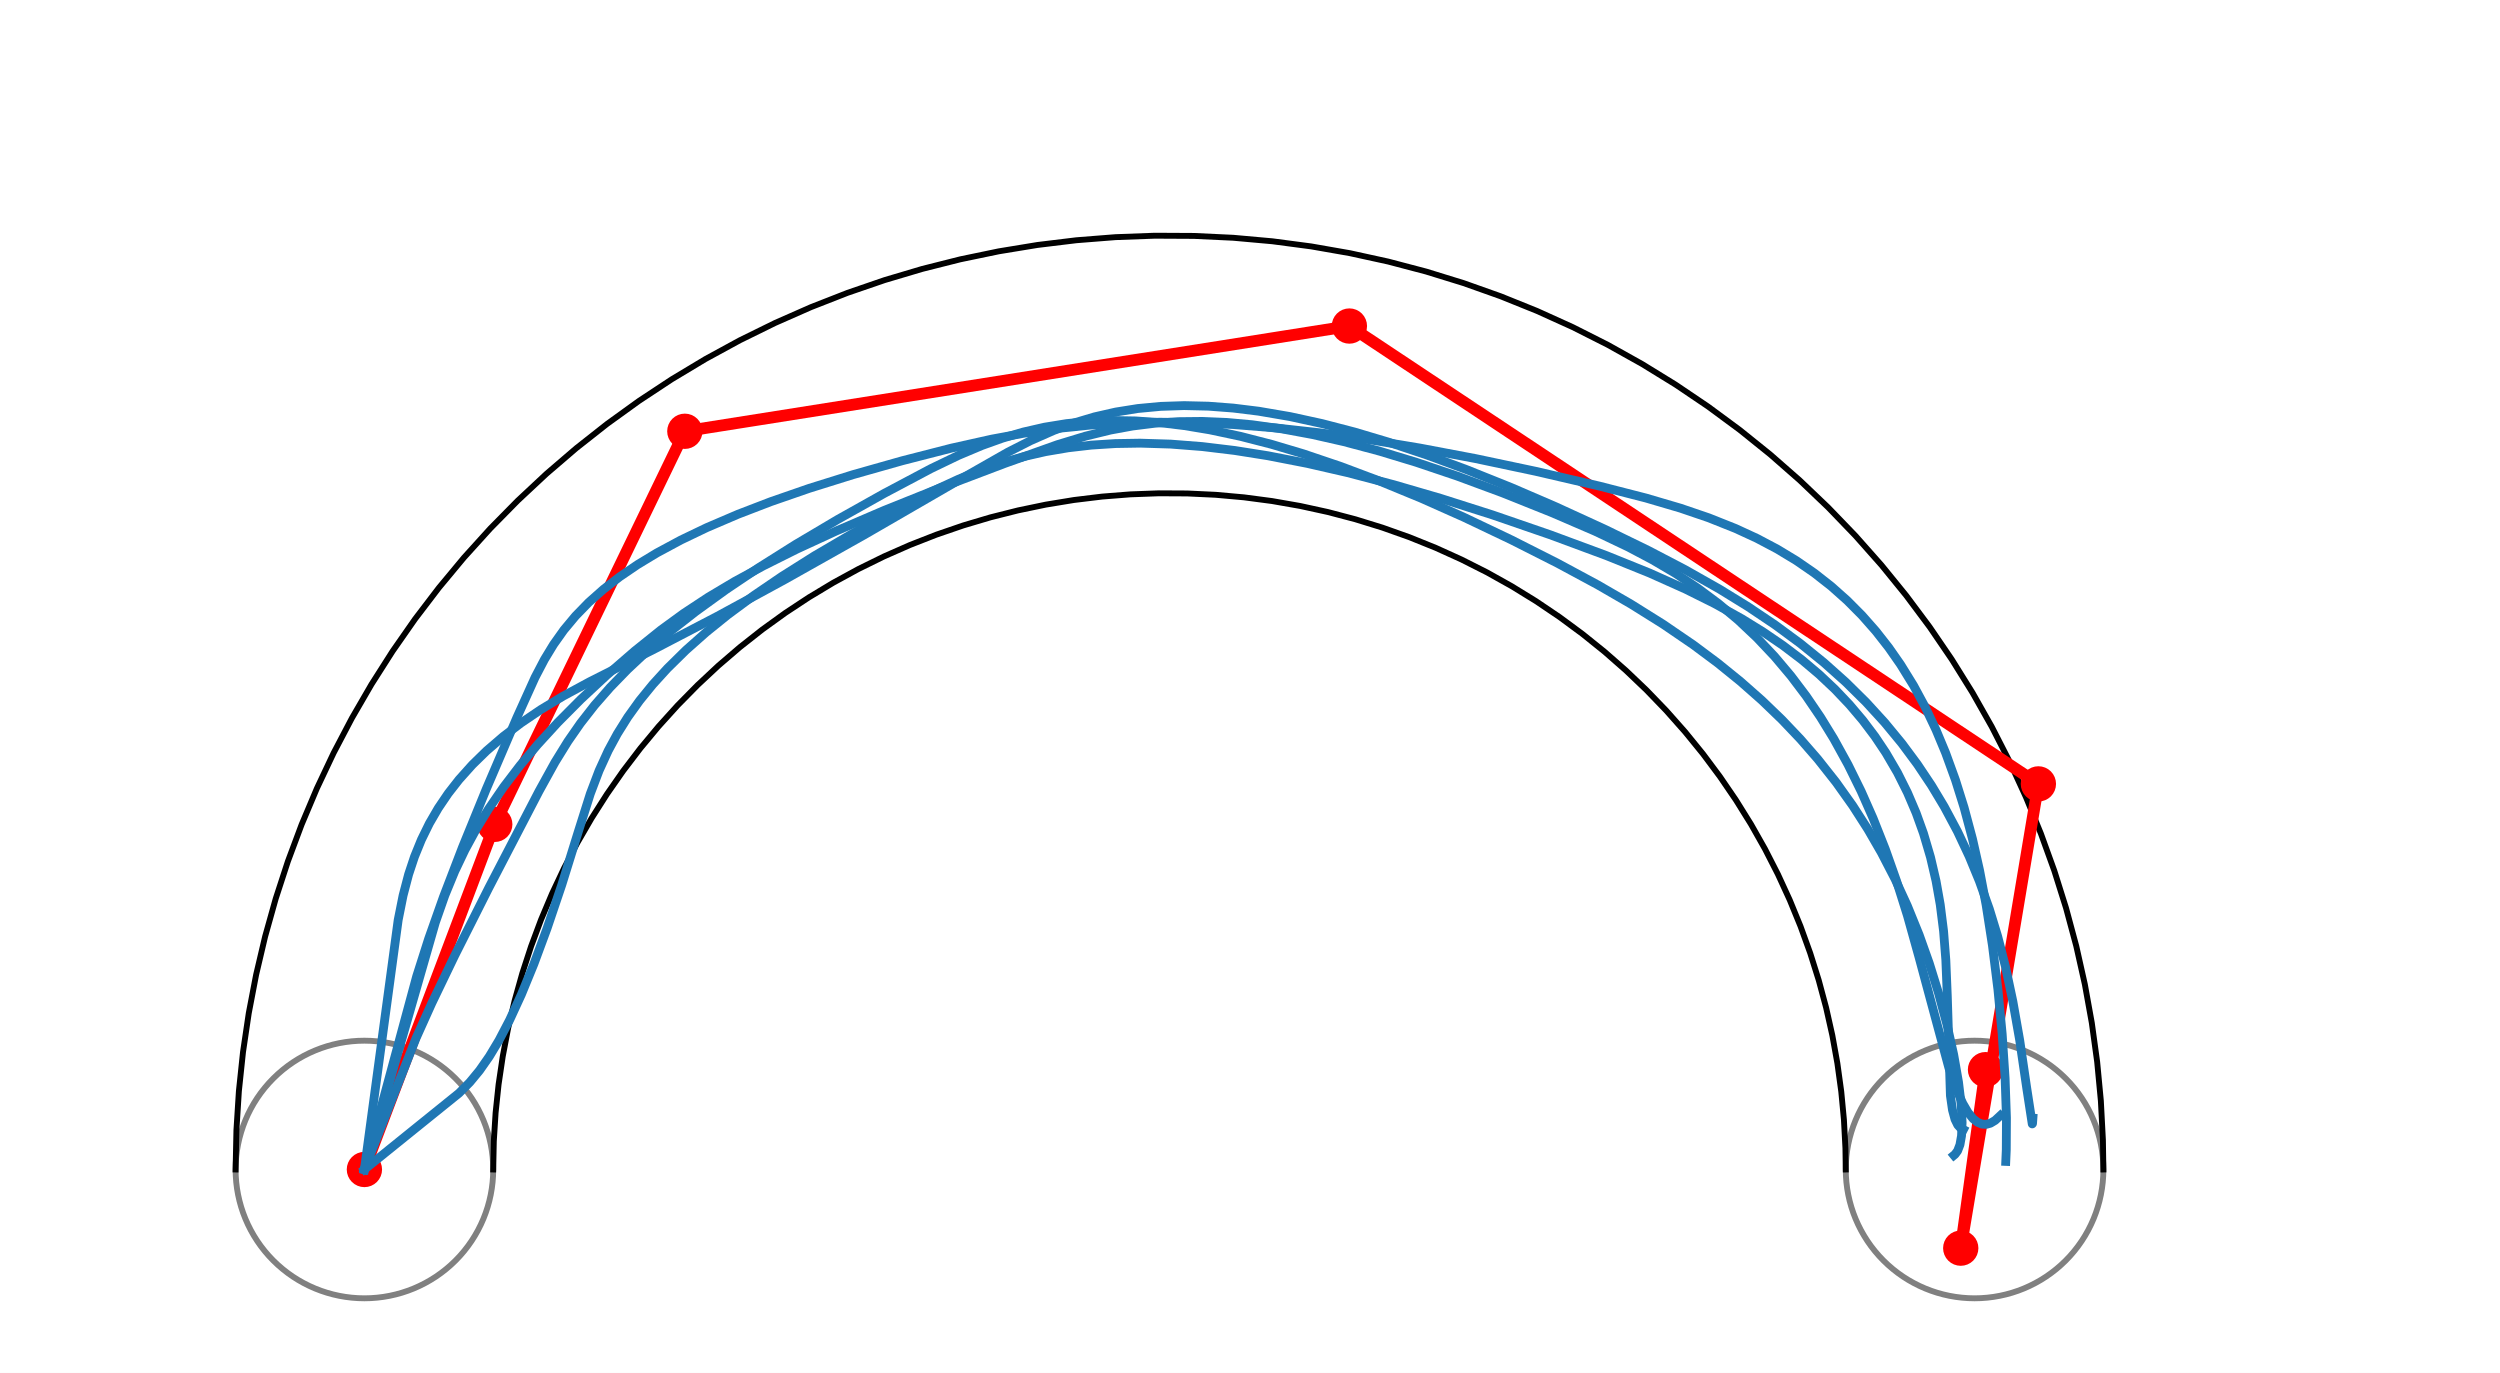
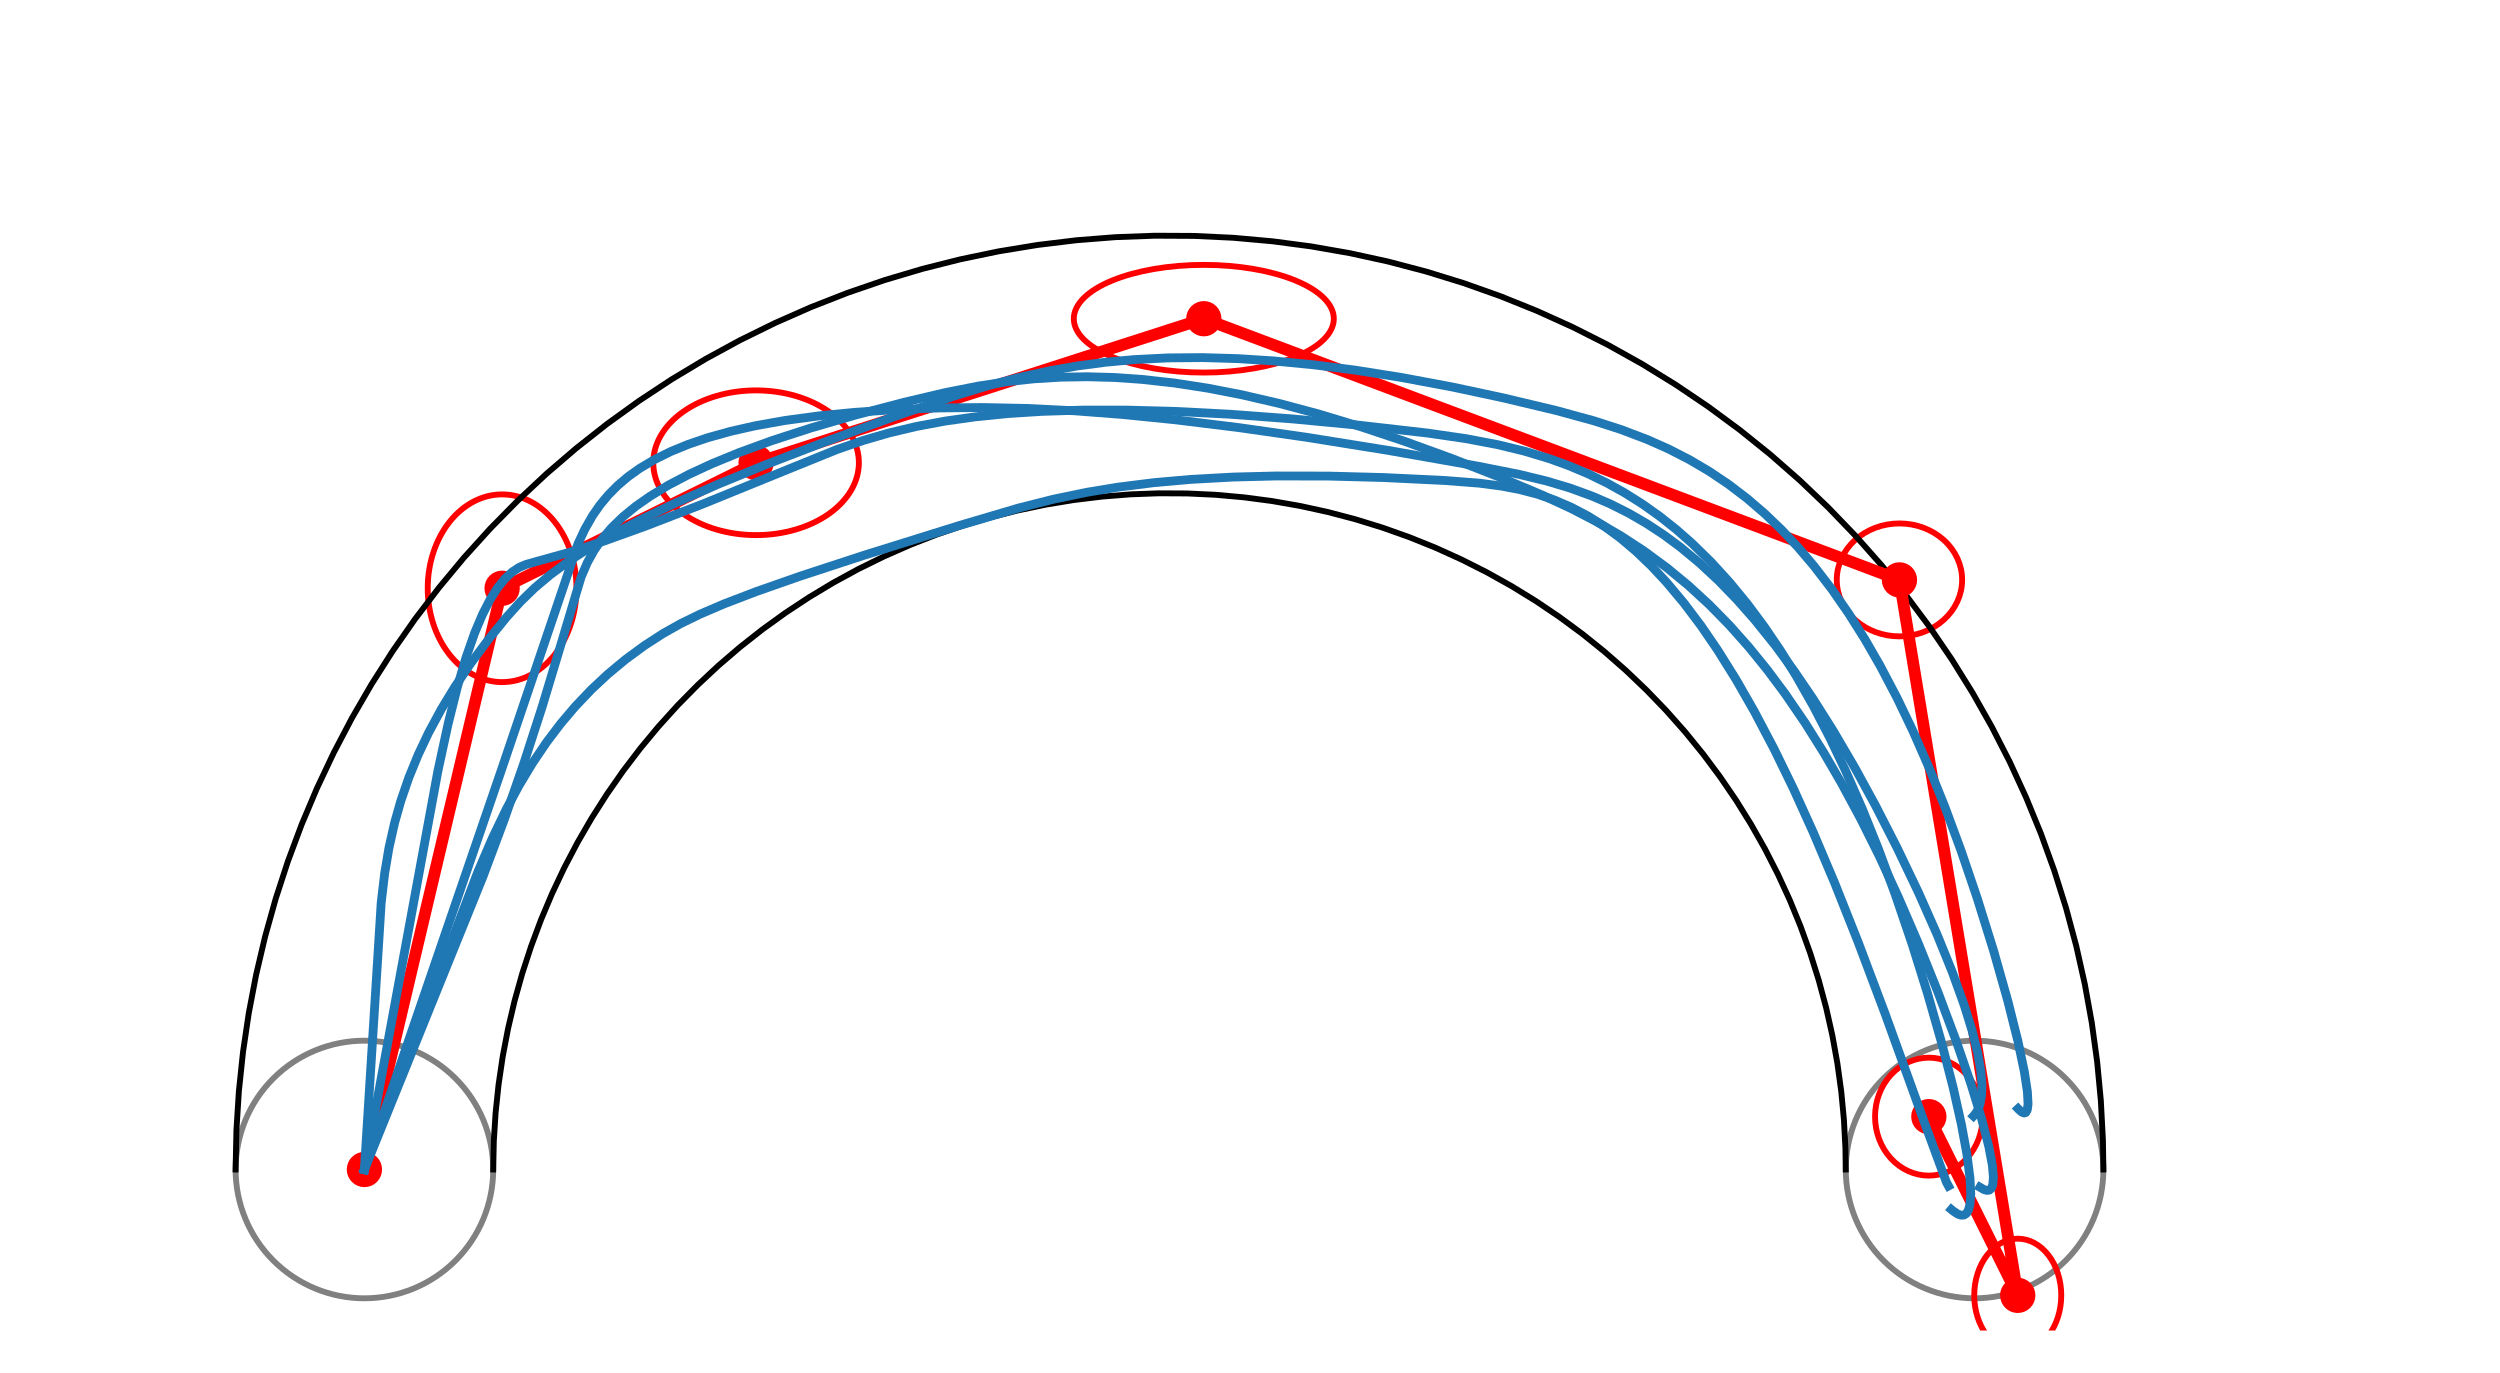
<svg xmlns="http://www.w3.org/2000/svg" xmlns:xlink="http://www.w3.org/1999/xlink" width="424.8pt" height="233.28pt" viewBox="0 0 424.8 233.28" version="1.1">
  <defs>
    <style type="text/css">*{stroke-linejoin: round; stroke-linecap: butt}</style>
  </defs>
  <g id="figure_1">
    <g id="patch_1">
      <path d="M 0 233.28  L 424.8 233.28  L 424.8 -0  L 0 -0  z " style="fill: #ffffff" />
    </g>
    <g id="axes_1">
      <g id="patch_2">
-         <path d="M 61.92 220.608  C 67.725 220.608 73.293 218.302 77.397 214.197  C 81.502 210.093 83.808 204.525 83.808 198.72  C 83.808 192.915 81.502 187.347 77.397 183.243  C 73.293 179.138 67.725 176.832 61.92 176.832  C 56.115 176.832 50.547 179.138 46.443 183.243  C 42.338 187.347 40.032 192.915 40.032 198.72  C 40.032 204.525 42.338 210.093 46.443 214.197  C 50.547 218.302 56.115 220.608 61.92 220.608  L 61.92 220.608  z " clip-path="url(#pcd1a24d68e)" style="fill: none; stroke: #808080; stroke-linejoin: miter" />
+         <path d="M 61.92 220.608  C 67.725 220.608 73.293 218.302 77.397 214.197  C 81.502 210.093 83.808 204.525 83.808 198.72  C 83.808 192.915 81.502 187.347 77.397 183.243  C 73.293 179.138 67.725 176.832 61.92 176.832  C 56.115 176.832 50.547 179.138 46.443 183.243  C 42.338 187.347 40.032 192.915 40.032 198.72  C 40.032 204.525 42.338 210.093 46.443 214.197  C 50.547 218.302 56.115 220.608 61.92 220.608  L 61.92 220.608  z " clip-path="url(#p078f3f9461)" style="fill: none; stroke: #808080; stroke-linejoin: miter" />
      </g>
      <g id="patch_3">
-         <path d="M 335.52 220.608  C 341.325 220.608 346.893 218.302 350.997 214.197  C 355.102 210.093 357.408 204.525 357.408 198.72  C 357.408 192.915 355.102 187.347 350.997 183.243  C 346.893 179.138 341.325 176.832 335.52 176.832  C 329.715 176.832 324.147 179.138 320.043 183.243  C 315.938 187.347 313.632 192.915 313.632 198.72  C 313.632 204.525 315.938 210.093 320.043 214.197  C 324.147 218.302 329.715 220.608 335.52 220.608  L 335.52 220.608  z " clip-path="url(#pcd1a24d68e)" style="fill: none; stroke: #808080; stroke-linejoin: miter" />
+         <path d="M 335.52 220.608  C 341.325 220.608 346.893 218.302 350.997 214.197  C 355.102 210.093 357.408 204.525 357.408 198.72  C 357.408 192.915 355.102 187.347 350.997 183.243  C 346.893 179.138 341.325 176.832 335.52 176.832  C 329.715 176.832 324.147 179.138 320.043 183.243  C 315.938 187.347 313.632 192.915 313.632 198.72  C 313.632 204.525 315.938 210.093 320.043 214.197  C 324.147 218.302 329.715 220.608 335.52 220.608  L 335.52 220.608  z " clip-path="url(#p078f3f9461)" style="fill: none; stroke: #808080; stroke-linejoin: miter" />
+       </g>
+       <g id="patch_4">
+         <path d="M 85.319 115.904  C 88.671 115.904 91.885 114.223 94.256 111.233  C 96.626 108.242 97.957 104.185 97.957 99.956  C 97.957 95.726 96.626 91.67 94.256 88.679  C 91.885 85.688 88.671 84.008 85.319 84.008  C 81.967 84.008 78.752 85.688 76.382 88.679  C 74.012 91.67 72.68 95.726 72.68 99.956  C 72.68 104.185 74.012 108.242 76.382 111.233  C 78.752 114.223 81.967 115.904 85.319 115.904  L 85.319 115.904  z " clip-path="url(#p078f3f9461)" style="fill: none; stroke: #ff0000; stroke-linejoin: miter" />
+       </g>
+       <g id="patch_5">
+         <path d="M 128.473 90.926  C 133.106 90.926 137.549 89.63 140.825 87.324  C 144.101 85.019 145.942 81.891 145.942 78.63  C 145.942 75.369 144.101 72.241 140.825 69.935  C 137.549 67.629 133.106 66.334 128.473 66.334  C 123.84 66.334 119.396 67.629 116.12 69.935  C 112.844 72.241 111.003 75.369 111.003 78.63  C 111.003 81.891 112.844 85.019 116.12 87.324  C 119.396 89.63 123.84 90.926 128.473 90.926  L 128.473 90.926  z " clip-path="url(#p078f3f9461)" style="fill: none; stroke: #ff0000; stroke-linejoin: miter" />
+       </g>
+       <g id="patch_6">
+         <path d="M 204.552 63.305  C 210.411 63.305 216.03 62.341 220.172 60.625  C 224.315 58.91 226.643 56.583 226.643 54.156  C 226.643 51.73 224.315 49.403 220.172 47.687  C 216.03 45.972 210.411 45.008 204.552 45.008  C 198.693 45.008 193.074 45.972 188.932 47.687  C 184.789 49.403 182.461 51.73 182.461 54.156  C 182.461 56.583 184.789 58.91 188.932 60.625  C 193.074 62.341 198.693 63.305 204.552 63.305  L 204.552 63.305  z " clip-path="url(#p078f3f9461)" style="fill: none; stroke: #ff0000; stroke-linejoin: miter" />
+       </g>
+       <g id="patch_7">
+         <path d="M 322.755 108.132  C 325.579 108.132 328.289 107.121 330.286 105.322  C 332.283 103.523 333.405 101.082 333.405 98.538  C 333.405 95.994 332.283 93.553 330.286 91.754  C 328.289 89.955 325.579 88.944 322.755 88.944  C 319.93 88.944 317.221 89.955 315.224 91.754  C 313.227 93.553 312.104 95.994 312.104 98.538  C 312.104 101.082 313.227 103.523 315.224 105.322  C 317.221 107.121 319.93 108.132 322.755 108.132  L 322.755 108.132  z " clip-path="url(#p078f3f9461)" style="fill: none; stroke: #ff0000; stroke-linejoin: miter" />
+       </g>
+       <g id="patch_8">
+         <path d="M 342.855 229.736  C 344.816 229.736 346.697 228.721 348.084 226.915  C 349.47 225.109 350.25 222.66 350.25 220.106  C 350.25 217.552 349.47 215.103 348.084 213.297  C 346.697 211.491 344.816 210.476 342.855 210.476  C 340.894 210.476 339.013 211.491 337.627 213.297  C 336.24 215.103 335.461 217.552 335.461 220.106  C 335.461 222.66 336.24 225.109 337.627 226.915  C 339.013 228.721 340.894 229.736 342.855 229.736  L 342.855 229.736  z " clip-path="url(#p078f3f9461)" style="fill: none; stroke: #ff0000; stroke-linejoin: miter" />
+       </g>
+       <g id="patch_9">
+         <path d="M 327.75 199.761  C 330.174 199.761 332.499 198.705 334.214 196.826  C 335.928 194.947 336.891 192.397 336.891 189.74  C 336.891 187.082 335.928 184.533 334.214 182.653  C 332.499 180.774 330.174 179.718 327.75 179.718  C 325.326 179.718 323.001 180.774 321.287 182.653  C 319.573 184.533 318.61 187.082 318.61 189.74  C 318.61 192.397 319.573 194.947 321.287 196.826  C 323.001 198.705 325.326 199.761 327.75 199.761  L 327.75 199.761  z " clip-path="url(#p078f3f9461)" style="fill: none; stroke: #ff0000; stroke-linejoin: miter" />
      </g>
      <g id="line2d_1">
-         <path d="M 40.032 198.72  L 40.172 192.053  L 40.592 185.397  L 41.292 178.765  L 42.269 172.168  L 43.523 165.618  L 45.051 159.127  L 46.85 152.705  L 48.917 146.365  L 51.249 140.117  L 53.842 133.973  L 56.69 127.943  L 59.789 122.038  L 63.134 116.268  L 66.718 110.644  L 70.535 105.176  L 74.579 99.873  L 78.841 94.744  L 83.316 89.799  L 87.994 85.047  L 92.868 80.495  L 97.929 76.152  L 103.167 72.025  L 108.575 68.122  L 114.142 64.45  L 119.858 61.015  L 125.713 57.823  L 131.698 54.88  L 137.8 52.191  L 144.011 49.761  L 150.317 47.594  L 156.71 45.694  L 163.176 44.064  L 169.706 42.707  L 176.286 41.626  L 182.907 40.822  L 189.555 40.297  L 196.219 40.052  L 202.888 40.087  L 209.549 40.402  L 216.192 40.997  L 222.803 41.87  L 229.372 43.02  L 235.887 44.446  L 242.336 46.144  L 248.708 48.111  L 254.992 50.344  L 261.176 52.839  L 267.25 55.592  L 273.203 58.598  L 279.025 61.851  L 284.704 65.346  L 290.232 69.077  L 295.598 73.036  L 300.794 77.218  L 305.808 81.613  L 310.634 86.216  L 315.262 91.018  L 319.685 96.009  L 323.893 101.183  L 327.881 106.528  L 331.64 112.036  L 335.165 117.697  L 338.449 123.502  L 341.486 129.439  L 344.27 135.499  L 346.798 141.67  L 349.064 147.942  L 351.065 154.303  L 352.797 160.743  L 354.256 167.251  L 355.441 173.813  L 356.349 180.42  L 356.979 187.059  L 357.329 193.719  L 357.408 198.72  L 357.408 198.72  " clip-path="url(#pcd1a24d68e)" style="fill: none; stroke: #000000; stroke-linecap: square" />
+         <path d="M 40.032 198.72  L 40.172 192.053  L 40.592 185.397  L 41.292 178.765  L 42.269 172.168  L 43.523 165.618  L 45.051 159.127  L 46.85 152.705  L 48.917 146.365  L 51.249 140.117  L 53.842 133.973  L 56.69 127.943  L 59.789 122.038  L 63.134 116.268  L 66.718 110.644  L 70.535 105.176  L 74.579 99.873  L 78.841 94.744  L 83.316 89.799  L 87.994 85.047  L 92.868 80.495  L 97.929 76.152  L 103.167 72.025  L 108.575 68.122  L 114.142 64.45  L 119.858 61.015  L 125.713 57.823  L 131.698 54.88  L 137.8 52.191  L 144.011 49.761  L 150.317 47.594  L 156.71 45.694  L 163.176 44.064  L 169.706 42.707  L 176.286 41.626  L 182.907 40.822  L 189.555 40.297  L 196.219 40.052  L 202.888 40.087  L 209.549 40.402  L 216.192 40.997  L 222.803 41.87  L 229.372 43.02  L 235.887 44.446  L 242.336 46.144  L 248.708 48.111  L 254.992 50.344  L 261.176 52.839  L 267.25 55.592  L 273.203 58.598  L 279.025 61.851  L 284.704 65.346  L 290.232 69.077  L 295.598 73.036  L 300.794 77.218  L 305.808 81.613  L 310.634 86.216  L 315.262 91.018  L 319.685 96.009  L 323.893 101.183  L 327.881 106.528  L 331.64 112.036  L 335.165 117.697  L 338.449 123.502  L 341.486 129.439  L 344.27 135.499  L 346.798 141.67  L 349.064 147.942  L 351.065 154.303  L 352.797 160.743  L 354.256 167.251  L 355.441 173.813  L 356.349 180.42  L 356.979 187.059  L 357.329 193.719  L 357.408 198.72  L 357.408 198.72  " clip-path="url(#p078f3f9461)" style="fill: none; stroke: #000000; stroke-linecap: square" />
      </g>
      <g id="line2d_2">
-         <path d="M 83.808 198.72  L 83.909 193.892  L 84.214 189.072  L 84.72 184.27  L 85.428 179.493  L 86.336 174.75  L 87.442 170.049  L 88.745 165.399  L 90.242 160.808  L 91.931 156.283  L 93.808 151.834  L 95.871 147.468  L 98.115 143.192  L 100.537 139.014  L 103.132 134.941  L 105.896 130.981  L 108.824 127.141  L 111.911 123.427  L 115.151 119.846  L 118.539 116.405  L 122.068 113.109  L 125.733 109.964  L 129.527 106.975  L 133.443 104.149  L 137.474 101.49  L 141.613 99.003  L 145.853 96.691  L 150.186 94.56  L 154.606 92.613  L 159.103 90.853  L 163.67 89.284  L 168.299 87.908  L 172.982 86.728  L 177.71 85.745  L 182.475 84.962  L 187.269 84.38  L 192.083 84  L 196.909 83.822  L 201.738 83.848  L 206.562 84.076  L 211.372 84.507  L 216.159 85.139  L 220.916 85.972  L 225.634 87.004  L 230.304 88.234  L 234.918 89.658  L 239.468 91.275  L 243.947 93.082  L 248.345 95.076  L 252.656 97.252  L 256.872 99.608  L 260.985 102.139  L 264.987 104.84  L 268.873 107.708  L 272.635 110.735  L 276.267 113.919  L 279.761 117.252  L 283.113 120.729  L 286.315 124.343  L 289.363 128.089  L 292.25 131.96  L 294.973 135.949  L 297.525 140.048  L 299.903 144.252  L 302.102 148.551  L 304.119 152.939  L 305.949 157.408  L 307.59 161.95  L 309.039 166.556  L 310.293 171.22  L 311.35 175.932  L 312.208 180.684  L 312.865 185.468  L 313.321 190.276  L 313.575 195.098  L 313.632 198.72  L 313.632 198.72  " clip-path="url(#pcd1a24d68e)" style="fill: none; stroke: #000000; stroke-linecap: square" />
+         <path d="M 83.808 198.72  L 83.909 193.892  L 84.214 189.072  L 84.72 184.27  L 85.428 179.493  L 86.336 174.75  L 87.442 170.049  L 88.745 165.399  L 90.242 160.808  L 91.931 156.283  L 93.808 151.834  L 95.871 147.468  L 98.115 143.192  L 100.537 139.014  L 103.132 134.941  L 105.896 130.981  L 108.824 127.141  L 111.911 123.427  L 115.151 119.846  L 118.539 116.405  L 122.068 113.109  L 125.733 109.964  L 129.527 106.975  L 133.443 104.149  L 137.474 101.49  L 141.613 99.003  L 145.853 96.691  L 150.186 94.56  L 154.606 92.613  L 159.103 90.853  L 163.67 89.284  L 168.299 87.908  L 172.982 86.728  L 177.71 85.745  L 182.475 84.962  L 187.269 84.38  L 192.083 84  L 196.909 83.822  L 201.738 83.848  L 206.562 84.076  L 211.372 84.507  L 216.159 85.139  L 220.916 85.972  L 225.634 87.004  L 230.304 88.234  L 234.918 89.658  L 239.468 91.275  L 243.947 93.082  L 248.345 95.076  L 252.656 97.252  L 256.872 99.608  L 260.985 102.139  L 264.987 104.84  L 268.873 107.708  L 272.635 110.735  L 276.267 113.919  L 279.761 117.252  L 283.113 120.729  L 286.315 124.343  L 289.363 128.089  L 292.25 131.96  L 294.973 135.949  L 297.525 140.048  L 299.903 144.252  L 302.102 148.551  L 304.119 152.939  L 305.949 157.408  L 307.59 161.95  L 309.039 166.556  L 310.293 171.22  L 311.35 175.932  L 312.208 180.684  L 312.865 185.468  L 313.321 190.276  L 313.575 195.098  L 313.632 198.72  L 313.632 198.72  " clip-path="url(#p078f3f9461)" style="fill: none; stroke: #000000; stroke-linecap: square" />
      </g>
      <g id="line2d_3">
-         <path d="M 61.92 198.72  L 84.069 140.073  L 116.367 73.282  L 229.288 55.401  L 346.362 133.199  L 333.169 212.087  L 337.377 181.757  " clip-path="url(#pcd1a24d68e)" style="fill: none; stroke: #ff0000; stroke-width: 2; stroke-linecap: square" />
+         <path d="M 61.92 198.72  L 85.319 99.956  L 128.473 78.63  L 204.552 54.156  L 322.755 98.538  L 342.855 220.106  L 327.75 189.74  " clip-path="url(#p078f3f9461)" style="fill: none; stroke: #ff0000; stroke-width: 2; stroke-linecap: square" />
        <defs>
-           <path id="md68eb65c29" d="M 0 2.5  C 0.663 2.5 1.299 2.237 1.768 1.768  C 2.237 1.299 2.5 0.663 2.5 0  C 2.5 -0.663 2.237 -1.299 1.768 -1.768  C 1.299 -2.237 0.663 -2.5 0 -2.5  C -0.663 -2.5 -1.299 -2.237 -1.768 -1.768  C -2.237 -1.299 -2.5 -0.663 -2.5 0  C -2.5 0.663 -2.237 1.299 -1.768 1.768  C -1.299 2.237 -0.663 2.5 0 2.5  z " style="stroke: #ff0000" />
+           <path id="m0e5d9d7d9a" d="M 0 2.5  C 0.663 2.5 1.299 2.237 1.768 1.768  C 2.237 1.299 2.5 0.663 2.5 0  C 2.5 -0.663 2.237 -1.299 1.768 -1.768  C 1.299 -2.237 0.663 -2.5 0 -2.5  C -0.663 -2.5 -1.299 -2.237 -1.768 -1.768  C -2.237 -1.299 -2.5 -0.663 -2.5 0  C -2.5 0.663 -2.237 1.299 -1.768 1.768  C -1.299 2.237 -0.663 2.5 0 2.5  z " style="stroke: #ff0000" />
        </defs>
-         <g clip-path="url(#pcd1a24d68e)">
-           <use xlink:href="#md68eb65c29" x="61.92" y="198.72" style="fill: #ff0000; stroke: #ff0000" />
-           <use xlink:href="#md68eb65c29" x="84.069" y="140.073" style="fill: #ff0000; stroke: #ff0000" />
-           <use xlink:href="#md68eb65c29" x="116.367" y="73.282" style="fill: #ff0000; stroke: #ff0000" />
-           <use xlink:href="#md68eb65c29" x="229.288" y="55.401" style="fill: #ff0000; stroke: #ff0000" />
-           <use xlink:href="#md68eb65c29" x="346.362" y="133.199" style="fill: #ff0000; stroke: #ff0000" />
-           <use xlink:href="#md68eb65c29" x="333.169" y="212.087" style="fill: #ff0000; stroke: #ff0000" />
-           <use xlink:href="#md68eb65c29" x="337.377" y="181.757" style="fill: #ff0000; stroke: #ff0000" />
+         <g clip-path="url(#p078f3f9461)">
+           <use xlink:href="#m0e5d9d7d9a" x="61.92" y="198.72" style="fill: #ff0000; stroke: #ff0000" />
+           <use xlink:href="#m0e5d9d7d9a" x="85.319" y="99.956" style="fill: #ff0000; stroke: #ff0000" />
+           <use xlink:href="#m0e5d9d7d9a" x="128.473" y="78.63" style="fill: #ff0000; stroke: #ff0000" />
+           <use xlink:href="#m0e5d9d7d9a" x="204.552" y="54.156" style="fill: #ff0000; stroke: #ff0000" />
+           <use xlink:href="#m0e5d9d7d9a" x="322.755" y="98.538" style="fill: #ff0000; stroke: #ff0000" />
+           <use xlink:href="#m0e5d9d7d9a" x="342.855" y="220.106" style="fill: #ff0000; stroke: #ff0000" />
+           <use xlink:href="#m0e5d9d7d9a" x="327.75" y="189.74" style="fill: #ff0000; stroke: #ff0000" />
        </g>
      </g>
      <g id="line2d_4">
-         <path d="M 61.92 198.72  L 70.794 165.93  L 72.843 159.497  L 75.336 152.444  L 78.594 143.949  L 82.61 134.114  L 87.848 121.892  L 90.92 115.102  L 92.515 112.053  L 94.058 109.514  L 95.809 107.049  L 97.798 104.663  L 100.041 102.357  L 102.548 100.134  L 105.317 97.993  L 108.342 95.935  L 111.611 93.958  L 115.712 91.753  L 120.093 89.654  L 125.399 87.383  L 130.972 85.242  L 137.491 82.983  L 144.949 80.652  L 153.286 78.294  L 161.643 76.151  L 168.523 74.617  L 173.965 73.616  L 179.53 72.815  L 185.238 72.231  L 191.101 71.873  L 197.119 71.743  L 203.282 71.834  L 209.577 72.138  L 216.905 72.727  L 224.345 73.552  L 232.8 74.73  L 241.292 76.136  L 250.698 77.916  L 260.92 80.079  L 271.802 82.606  L 279.676 84.624  L 285.544 86.349  L 290.349 87.988  L 294.92 89.809  L 298.538 91.478  L 301.975 93.295  L 305.228 95.26  L 308.295 97.375  L 311.177 99.637  L 313.876 102.04  L 316.397 104.578  L 318.745 107.242  L 320.924 110.024  L 322.942 112.913  L 325.159 116.506  L 327.166 120.22  L 328.974 124.033  L 330.598 127.926  L 332.274 132.543  L 333.736 137.21  L 335.168 142.566  L 336.371 147.901  L 337.487 153.794  L 338.559 160.675  L 339.489 168.148  L 340.211 175.708  L 340.707 183.212  L 340.936 189.942  L 340.907 195.372  L 340.821 197.349  L 340.821 197.349  " clip-path="url(#pcd1a24d68e)" style="fill: none; stroke: #1f77b4; stroke-width: 1.5; stroke-linecap: square" />
+         <path d="M 61.92 198.72  L 81.193 148.168  L 83.657 142.439  L 86.003 137.551  L 88.206 133.453  L 90.49 129.657  L 92.847 126.166  L 95.261 122.976  L 97.718 120.075  L 100.477 117.173  L 103.242 114.587  L 106.263 112.077  L 109.496 109.701  L 112.662 107.651  L 115.669 105.961  L 118.972 104.351  L 123.048 102.606  L 128.483 100.524  L 135.999 97.892  L 146.856 94.337  L 163.132 89.26  L 173.098 86.318  L 179.029 84.822  L 184.648 83.657  L 189.923 82.785  L 196.025 82.018  L 202.358 81.456  L 209.543 81.062  L 216.888 80.878  L 225.669 80.894  L 235.104 81.144  L 245.649 81.653  L 251.391 82.103  L 255.128 82.593  L 258.184 83.178  L 261.185 83.96  L 264.131 84.964  L 267.02 86.207  L 269.853 87.7  L 272.629 89.447  L 275.347 91.449  L 278.008 93.7  L 280.612 96.194  L 283.158 98.92  L 286.138 102.478  L 289.035 106.327  L 291.849 110.439  L 295.029 115.53  L 298.096 120.891  L 301.465 127.286  L 304.687 133.896  L 308.136 141.502  L 311.749 150.043  L 315.739 160.094  L 320.338 172.309  L 326.663 189.814  L 330.738 200.893  L 331.083 201.521  L 331.083 201.521  " clip-path="url(#p078f3f9461)" style="fill: none; stroke: #1f77b4; stroke-width: 1.5; stroke-linecap: square" />
      </g>
      <g id="line2d_5">
-         <path d="M 61.92 198.72  L 67.658 156.332  L 68.492 152.157  L 69.431 148.577  L 70.431 145.565  L 71.606 142.679  L 72.957 139.924  L 74.48 137.304  L 76.164 134.82  L 77.998 132.471  L 80.257 129.949  L 82.665 127.594  L 85.522 125.136  L 88.497 122.873  L 91.894 120.572  L 95.682 118.285  L 100.224 115.829  L 111.465 110.147  L 121.941 104.685  L 133.404 98.451  L 147.093 90.748  L 163.695 81.142  L 171.273 76.831  L 175.122 74.872  L 179.073 73.131  L 182.467 71.882  L 185.971 70.837  L 189.593 70.013  L 193.339 69.416  L 197.21 69.052  L 201.204 68.92  L 205.317 69.017  L 209.543 69.338  L 213.874 69.873  L 219.196 70.785  L 224.638 71.973  L 230.179 73.415  L 235.799 75.089  L 242.427 77.303  L 249.1 79.761  L 256.737 82.823  L 264.337 86.098  L 272.78 89.971  L 280.114 93.546  L 286.312 96.783  L 292.236 100.137  L 297.058 103.111  L 301.62 106.179  L 305.908 109.338  L 309.915 112.586  L 313.639 115.915  L 317.082 119.317  L 320.25 122.784  L 323.152 126.304  L 325.797 129.867  L 328.199 133.462  L 330.369 137.076  L 332.626 141.304  L 334.608 145.524  L 336.337 149.72  L 338.03 154.464  L 339.452 159.127  L 340.765 164.239  L 342.022 170.143  L 343.19 176.77  L 344.379 184.866  L 345.317 190.973  L 345.358 190.931  L 345.37 190.887  L 345.432 190.001  L 345.432 190.001  " clip-path="url(#pcd1a24d68e)" style="fill: none; stroke: #1f77b4; stroke-width: 1.5; stroke-linecap: square" />
+         <path d="M 61.92 198.72  L 85.359 130.379  L 98.219 92.392  L 99.365 89.938  L 100.689 87.62  L 101.954 85.802  L 103.378 84.089  L 104.971 82.486  L 106.735 80.991  L 108.672 79.605  L 111.219 78.084  L 113.999 76.712  L 117 75.484  L 120.203 74.394  L 124.172 73.286  L 128.36 72.343  L 133.369 71.45  L 139.226 70.659  L 145.245 70.067  L 152.034 69.611  L 159.528 69.32  L 167.069 69.247  L 174.752 69.407  L 182.634 69.804  L 190.723 70.426  L 199.754 71.336  L 210.474 72.655  L 222.034 74.308  L 235.753 76.51  L 251.14 79.218  L 258.106 80.599  L 262.822 81.746  L 266.757 82.922  L 270.59 84.319  L 273.708 85.671  L 276.755 87.206  L 279.733 88.928  L 282.641 90.837  L 285.481 92.931  L 288.798 95.681  L 292.018 98.677  L 295.141 101.902  L 298.17 105.336  L 301.584 109.578  L 304.871 114.039  L 308.032 118.684  L 311.494 124.166  L 315.195 130.49  L 318.695 136.903  L 322.339 144.03  L 325.981 151.644  L 329.132 158.752  L 331.73 165.162  L 333.755 170.777  L 335.114 175.168  L 336.044 178.894  L 336.585 181.99  L 336.774 184.278  L 336.717 186.135  L 336.448 187.605  L 336.058 188.622  L 335.549 189.397  L 335.332 189.632  L 335.332 189.632  " clip-path="url(#p078f3f9461)" style="fill: none; stroke: #1f77b4; stroke-width: 1.5; stroke-linecap: square" />
      </g>
      <g id="line2d_6">
-         <path d="M 61.92 198.72  L 78.003 185.743  L 79.836 183.891  L 81.488 181.889  L 83.14 179.522  L 84.789 176.776  L 86.61 173.293  L 88.593 168.984  L 90.718 163.799  L 92.96 157.74  L 95.448 150.379  L 98.259 141.344  L 100.306 134.872  L 101.796 130.946  L 103.347 127.555  L 104.9 124.684  L 106.676 121.849  L 108.684 119.052  L 110.926 116.296  L 113.396 113.584  L 116.553 110.477  L 119.985 107.435  L 123.667 104.463  L 128.141 101.154  L 132.853 97.944  L 138.379 94.456  L 144.714 90.742  L 151.807 86.862  L 158.289 83.547  L 162.888 81.422  L 166.93 79.793  L 170.397 78.601  L 173.972 77.58  L 177.667 76.74  L 181.489 76.09  L 185.44 75.633  L 189.52 75.371  L 193.726 75.3  L 198.93 75.462  L 204.294 75.881  L 209.801 76.545  L 215.432 77.437  L 222.133 78.741  L 228.941 80.302  L 236.811 82.359  L 244.725 84.665  L 253.615 87.497  L 263.393 90.867  L 272.953 94.405  L 280.3 97.374  L 286.403 100.107  L 291.34 102.566  L 295.976 105.141  L 299.596 107.378  L 302.988 109.696  L 306.149 112.094  L 309.079 114.569  L 311.783 117.115  L 314.263 119.728  L 316.527 122.4  L 318.582 125.126  L 320.436 127.898  L 322.409 131.275  L 324.122 134.696  L 325.594 138.147  L 326.84 141.615  L 328.034 145.666  L 328.973 149.703  L 329.684 153.706  L 330.251 158.213  L 330.636 163.131  L 330.884 169.253  L 331.413 186.156  L 331.764 188.606  L 332.193 190.195  L 332.666 191.163  L 333.151 191.697  L 333.623 191.939  L 333.623 191.939  " clip-path="url(#pcd1a24d68e)" style="fill: none; stroke: #1f77b4; stroke-width: 1.5; stroke-linecap: square" />
+         <path d="M 61.92 198.72  L 74.413 130.985  L 76.13 123.058  L 77.728 116.686  L 79.196 111.7  L 80.662 107.524  L 81.985 104.397  L 83.29 101.856  L 84.573 99.847  L 85.824 98.311  L 87.038 97.187  L 88.209 96.416  L 89.384 95.911  L 91.388 95.345  L 96.865 93.823  L 102.592 91.955  L 109.686 89.401  L 119.33 85.677  L 131.373 80.776  L 142.181 76.394  L 146.806 74.801  L 151.114 73.552  L 155.707 72.464  L 160.601 71.55  L 165.8 70.818  L 171.293 70.269  L 177.062 69.899  L 183.957 69.684  L 191.129 69.677  L 199.464 69.895  L 208.962 70.384  L 219.57 71.176  L 231.164 72.28  L 242.6 73.588  L 249.111 74.537  L 254.551 75.572  L 258.967 76.642  L 263.263 77.935  L 266.607 79.145  L 269.867 80.52  L 273.038 82.064  L 276.119 83.781  L 279.11 85.67  L 282.009 87.73  L 284.818 89.957  L 287.535 92.347  L 290.806 95.555  L 293.938 98.994  L 296.935 102.649  L 299.8 106.505  L 302.536 110.541  L 305.147 114.742  L 308.121 119.971  L 310.929 125.374  L 313.576 130.919  L 316.472 137.524  L 319.17 144.224  L 322.024 151.934  L 324.945 160.534  L 327.521 168.788  L 329.934 177.236  L 331.851 184.687  L 333.274 191.012  L 334.225 196.173  L 334.741 200.193  L 334.87 202.889  L 334.747 204.607  L 334.478 205.63  L 334.14 206.181  L 333.715 206.457  L 333.213 206.483  L 332.644 206.285  L 331.798 205.712  L 331.573 205.52  L 331.573 205.52  " clip-path="url(#p078f3f9461)" style="fill: none; stroke: #1f77b4; stroke-width: 1.5; stroke-linecap: square" />
      </g>
      <g id="line2d_7">
-         <path d="M 61.92 198.72  L 73.964 156.775  L 75.591 152.135  L 77.285 148.022  L 78.996 144.432  L 80.907 140.912  L 83.012 137.472  L 85.596 133.704  L 88.384 130.053  L 91.344 126.525  L 94.793 122.755  L 98.725 118.801  L 103.105 114.726  L 107.865 110.604  L 112.294 107.051  L 116.169 104.226  L 120.33 101.483  L 124.834 98.799  L 129.694 96.159  L 135.425 93.298  L 142.075 90.231  L 150.229 86.733  L 159.855 82.869  L 170.747 78.74  L 179.666 75.564  L 184.44 74.113  L 188.7 73.074  L 192.445 72.388  L 196.289 71.91  L 200.241 71.648  L 204.304 71.606  L 208.474 71.782  L 212.745 72.17  L 217.845 72.878  L 223.053 73.845  L 228.349 75.047  L 234.479 76.681  L 240.659 78.556  L 247.626 80.906  L 255.323 83.754  L 263.657 87.092  L 271.027 90.268  L 276.701 92.967  L 280.789 95.132  L 284.711 97.444  L 288.453 99.918  L 292.008 102.565  L 295.37 105.384  L 298.54 108.374  L 301.517 111.527  L 304.305 114.833  L 306.911 118.28  L 309.339 121.852  L 311.597 125.533  L 314.027 129.945  L 316.248 134.456  L 318.274 139.04  L 320.368 144.331  L 322.243 149.639  L 324.113 155.582  L 326.096 162.691  L 331.15 181.433  L 332.465 185.157  L 333.501 187.476  L 334.398 189.016  L 335.276 190.099  L 336.03 190.701  L 336.771 191.009  L 337.499 191.051  L 338.214 190.856  L 339.013 190.378  L 339.886 189.566  L 339.886 189.566  " clip-path="url(#pcd1a24d68e)" style="fill: none; stroke: #1f77b4; stroke-width: 1.5; stroke-linecap: square" />
+         <path d="M 61.92 198.72  L 64.776 153.366  L 65.358 148.431  L 66.091 144.076  L 67.048 139.823  L 68.09 136.14  L 69.474 132.116  L 71.064 128.227  L 72.84 124.48  L 74.997 120.487  L 77.31 116.68  L 79.987 112.712  L 83.004 108.65  L 86.068 104.869  L 88.489 102.189  L 90.875 99.878  L 93.578 97.604  L 96.659 95.348  L 100.143 93.096  L 104.034 90.841  L 108.876 88.298  L 114.782 85.469  L 121.826 82.361  L 130.022 78.996  L 140.036 75.136  L 151.742 70.869  L 161.967 67.35  L 167.847 65.545  L 173.073 64.161  L 178.405 62.994  L 183.072 62.182  L 187.833 61.552  L 192.687 61.106  L 198.46 60.814  L 204.341 60.762  L 210.312 60.937  L 216.352 61.322  L 223.313 61.999  L 230.301 62.899  L 238.152 64.143  L 246.799 65.763  L 255.3 67.579  L 264.399 69.745  L 270.792 71.493  L 275.431 72.986  L 279.92 74.69  L 283.539 76.298  L 287.041 78.094  L 290.424 80.086  L 293.686 82.278  L 296.827 84.671  L 299.847 87.261  L 302.748 90.042  L 305.532 93.005  L 308.2 96.139  L 311.254 100.11  L 314.15 104.287  L 316.896 108.647  L 319.496 113.165  L 322.353 118.6  L 325.029 124.173  L 327.877 130.659  L 330.513 137.211  L 333.239 144.588  L 335.965 152.612  L 338.761 161.577  L 341.152 170.018  L 342.877 176.876  L 343.976 182.092  L 344.494 185.514  L 344.606 187.579  L 344.477 188.59  L 344.219 189.036  L 343.95 189.121  L 343.565 188.981  L 342.977 188.472  L 342.906 188.395  L 342.906 188.395  " clip-path="url(#p078f3f9461)" style="fill: none; stroke: #1f77b4; stroke-width: 1.5; stroke-linecap: square" />
      </g>
      <g id="line2d_8">
-         <path d="M 61.92 198.72  L 70.674 176.449  L 73.366 170.467  L 77.252 162.392  L 83.054 150.87  L 91.578 134.463  L 94.301 129.529  L 96.493 125.979  L 98.639 122.894  L 101.035 119.826  L 103.705 116.774  L 106.653 113.739  L 109.876 110.725  L 113.878 107.31  L 118.191 103.933  L 123.368 100.188  L 128.832 96.513  L 135.161 92.526  L 142.331 88.276  L 150.268 83.829  L 158.196 79.625  L 162.844 77.388  L 166.896 75.683  L 170.345 74.451  L 173.876 73.414  L 177.498 72.587  L 181.219 71.982  L 185.039 71.602  L 188.961 71.451  L 192.979 71.524  L 197.091 71.819  L 201.289 72.326  L 205.566 73.037  L 210.791 74.146  L 216.1 75.512  L 221.476 77.116  L 227.809 79.256  L 234.179 81.65  L 241.465 84.65  L 248.716 87.879  L 256.777 91.717  L 264.671 95.709  L 271.466 99.369  L 277.169 102.669  L 282.599 106.068  L 287.723 109.569  L 291.857 112.65  L 295.745 115.801  L 299.387 119.016  L 302.784 122.288  L 305.94 125.61  L 308.863 128.971  L 311.989 132.93  L 314.825 136.915  L 317.387 140.91  L 319.693 144.899  L 322.037 149.43  L 324.097 153.909  L 326.106 158.858  L 327.822 163.681  L 329.418 168.822  L 330.821 174.072  L 331.963 179.175  L 332.791 183.881  L 333.25 187.718  L 333.401 190.731  L 333.302 193  L 333.033 194.514  L 332.635 195.553  L 332.185 196.155  L 332.006 196.302  L 332.006 196.302  " clip-path="url(#pcd1a24d68e)" style="fill: none; stroke: #1f77b4; stroke-width: 1.5; stroke-linecap: square" />
+         <path d="M 61.92 198.72  L 82.096 148.871  L 85.702 139.221  L 89.009 129.722  L 92.131 120.076  L 95.258 109.694  L 98.741 98.047  L 99.81 95.576  L 100.943 93.533  L 102.312 91.56  L 103.94 89.654  L 105.838 87.814  L 108.01 86.04  L 110.45 84.329  L 113.622 82.411  L 117.123 80.574  L 120.924 78.817  L 125.591 76.902  L 131.189 74.862  L 137.749 72.734  L 145.25 70.555  L 153.606 68.363  L 160.615 66.712  L 166.278 65.595  L 171.312 64.832  L 175.701 64.367  L 180.167 64.092  L 184.713 64.016  L 189.336 64.141  L 194.032 64.466  L 199.593 65.088  L 205.228 65.959  L 210.919 67.061  L 217.467 68.578  L 224.032 70.337  L 231.398 72.563  L 238.7 75.002  L 246.682 77.902  L 255.234 81.248  L 262 84.1  L 267.089 86.47  L 271.318 88.665  L 275.417 91.046  L 279.382 93.637  L 283.21 96.451  L 286.9 99.494  L 290.452 102.761  L 293.869 106.247  L 297.151 109.939  L 300.302 113.821  L 303.324 117.876  L 306.692 122.799  L 309.895 127.898  L 312.938 133.137  L 316.227 139.253  L 319.321 145.456  L 322.58 152.474  L 325.934 160.236  L 329.271 168.526  L 332.389 176.863  L 334.88 184.116  L 336.72 190.108  L 337.934 194.799  L 338.542 197.999  L 338.721 200.066  L 338.616 201.305  L 338.382 201.903  L 338.031 202.216  L 337.649 202.278  L 337.123 202.138  L 336.431 201.734  L 336.431 201.734  " clip-path="url(#p078f3f9461)" style="fill: none; stroke: #1f77b4; stroke-width: 1.5; stroke-linecap: square" />
      </g>
    </g>
  </g>
  <defs>
-     <clipPath id="pcd1a24d68e">
+     <clipPath id="p078f3f9461">
      <rect x="7.2" y="7.2" width="410.4" height="218.88" />
    </clipPath>
  </defs>
</svg>
